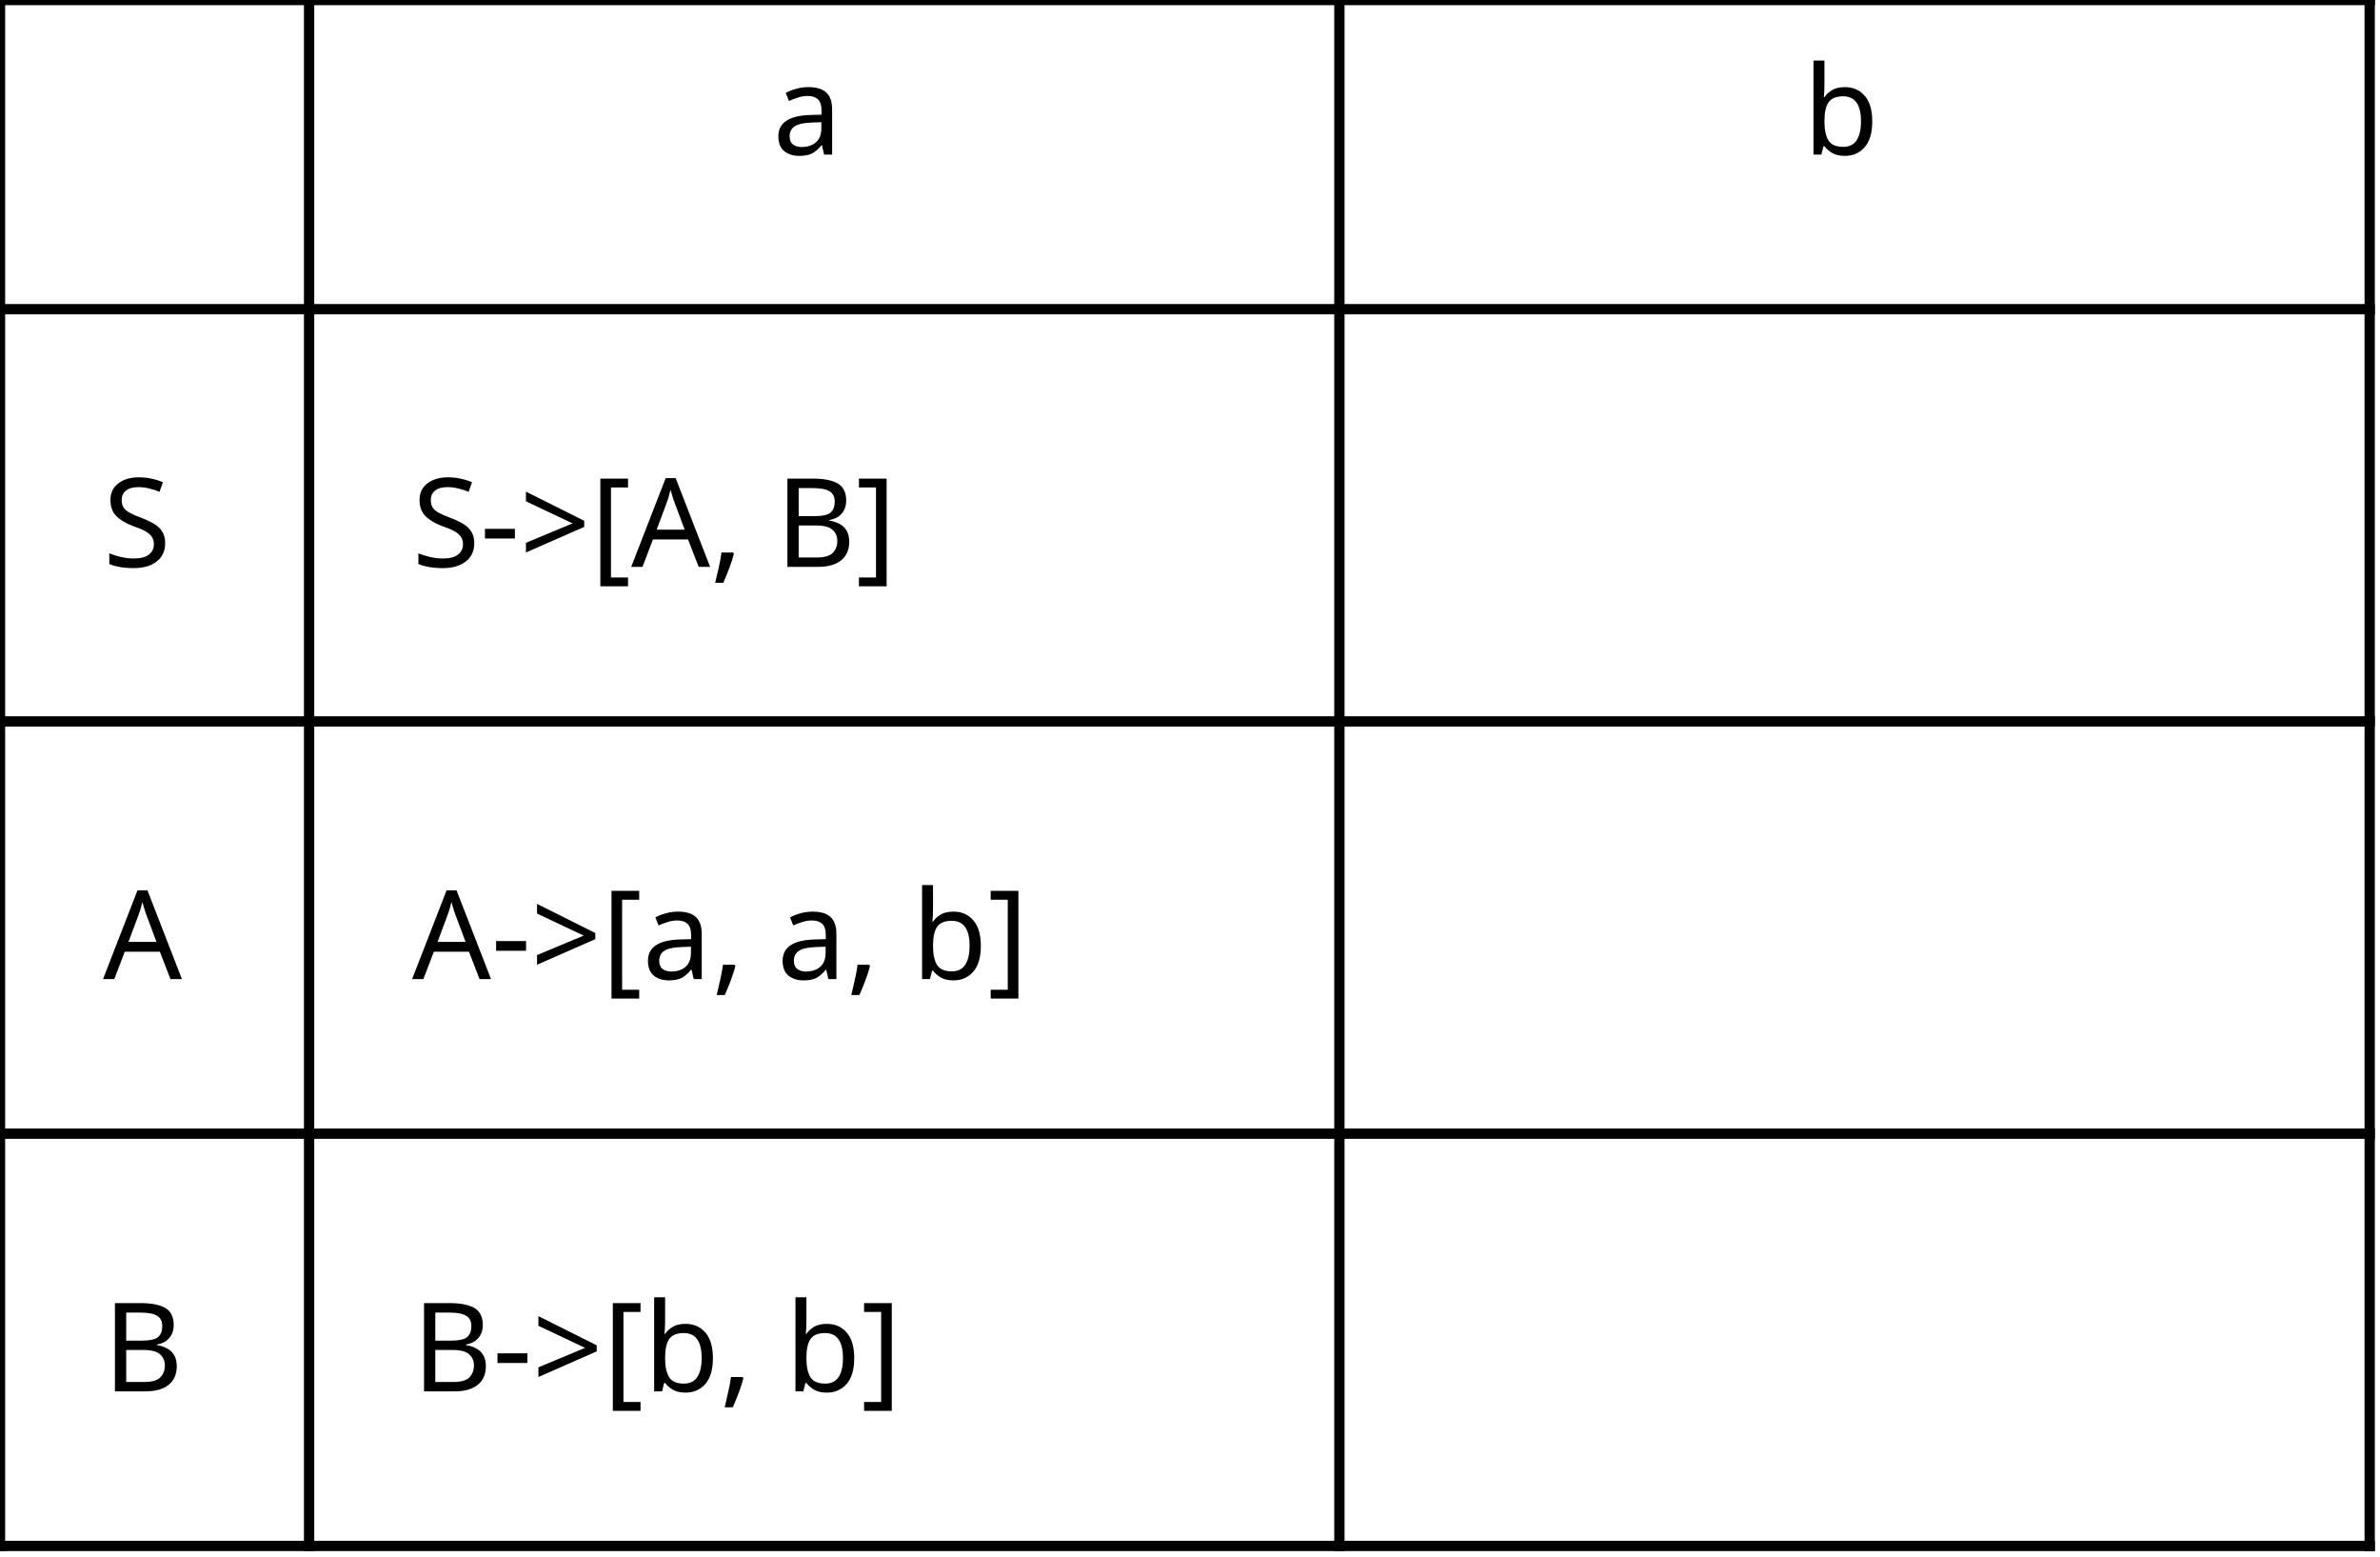
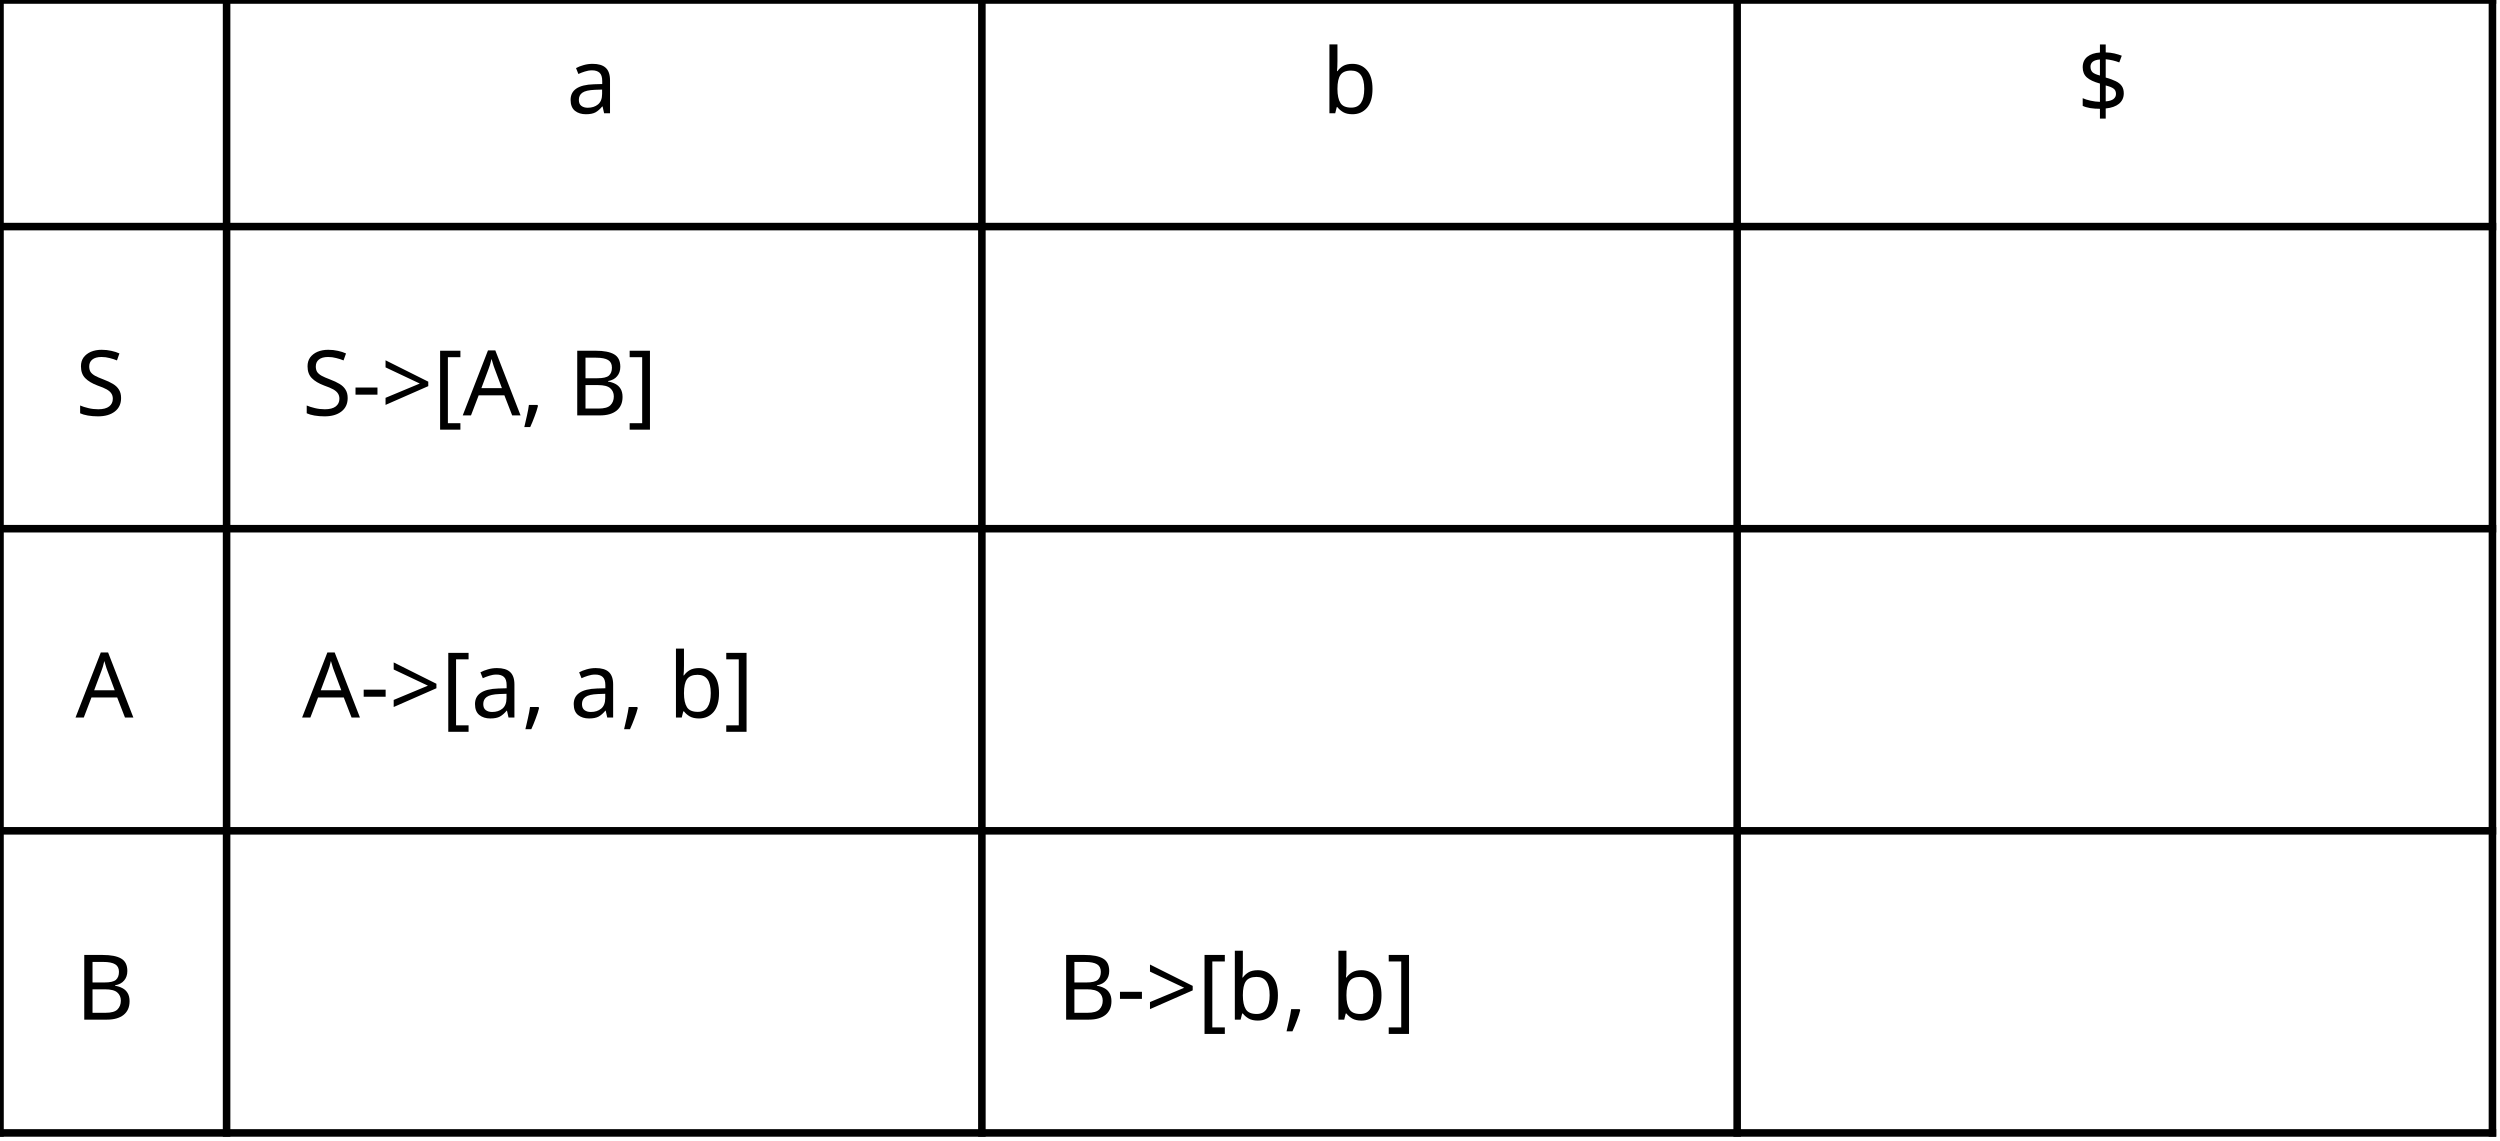
<svg xmlns="http://www.w3.org/2000/svg" style="fill-opacity:1; color-rendering:auto; color-interpolation:auto; text-rendering:auto; stroke:black; stroke-linecap:square; stroke-miterlimit:10; shape-rendering:auto; stroke-opacity:1; fill:black; stroke-dasharray:none; font-weight:normal; stroke-width:1; font-family:'Dialog'; font-style:normal; stroke-linejoin:miter; font-size:12px; stroke-dashoffset:0; image-rendering:auto;">
  <defs id="genericDefs" />
  <g>
    <g>
      <line y2="150" style="fill:none;" x1="30" x2="30" y1="0" />
      <text x="75" xml:space="preserve" y="15" style="stroke:none;">a</text>
      <line y2="150" style="fill:none;" x1="130" x2="130" y1="0" />
      <text x="175" xml:space="preserve" y="15" style="stroke:none;">b</text>
+       <line y2="150" style="fill:none;" x1="230" x2="230" y1="0" />
+       <text x="275" xml:space="preserve" y="15" style="stroke:none;">$</text>
      <line y2="150" style="fill:none;" x1="0" x2="0" y1="0" />
-       <line y2="150" style="fill:none;" x1="230" x2="230" y1="0" />
-       <line y2="30" style="fill:none;" x1="0" x2="230" y1="30" />
+       <line y2="150" style="fill:none;" x1="330" x2="330" y1="0" />
+       <line y2="30" style="fill:none;" x1="0" x2="330" y1="30" />
+       <text x="10" xml:space="preserve" y="55" style="stroke:none;">S</text>
+       <line y2="70" style="fill:none;" x1="0" x2="330" y1="70" />
+       <text x="10" xml:space="preserve" y="95" style="stroke:none;">A</text>
+       <line y2="110" style="fill:none;" x1="0" x2="330" y1="110" />
+       <text x="10" xml:space="preserve" y="135" style="stroke:none;">B</text>
+       <line y2="0" style="fill:none;" x1="0" x2="330" y1="0" />
+       <line y2="150" style="fill:none;" x1="0" x2="330" y1="150" />
+       <text x="40" xml:space="preserve" y="95" style="stroke:none;">A-&gt;[a, a, b]</text>
      <text x="40" xml:space="preserve" y="55" style="stroke:none;">S-&gt;[A, B]</text>
-       <text x="10" xml:space="preserve" y="55" style="stroke:none;">S</text>
-       <line y2="70" style="fill:none;" x1="0" x2="230" y1="70" />
-       <text x="40" xml:space="preserve" y="95" style="stroke:none;">A-&gt;[a, a, b]</text>
-       <text x="10" xml:space="preserve" y="95" style="stroke:none;">A</text>
-       <line y2="110" style="fill:none;" x1="0" x2="230" y1="110" />
-       <text x="40" xml:space="preserve" y="135" style="stroke:none;">B-&gt;[b, b]</text>
-       <text x="10" xml:space="preserve" y="135" style="stroke:none;">B</text>
-       <line y2="0" style="fill:none;" x1="0" x2="230" y1="0" />
-       <line y2="150" style="fill:none;" x1="0" x2="230" y1="150" />
+       <text x="140" xml:space="preserve" y="135" style="stroke:none;">B-&gt;[b, b]</text>
    </g>
  </g>
</svg>
